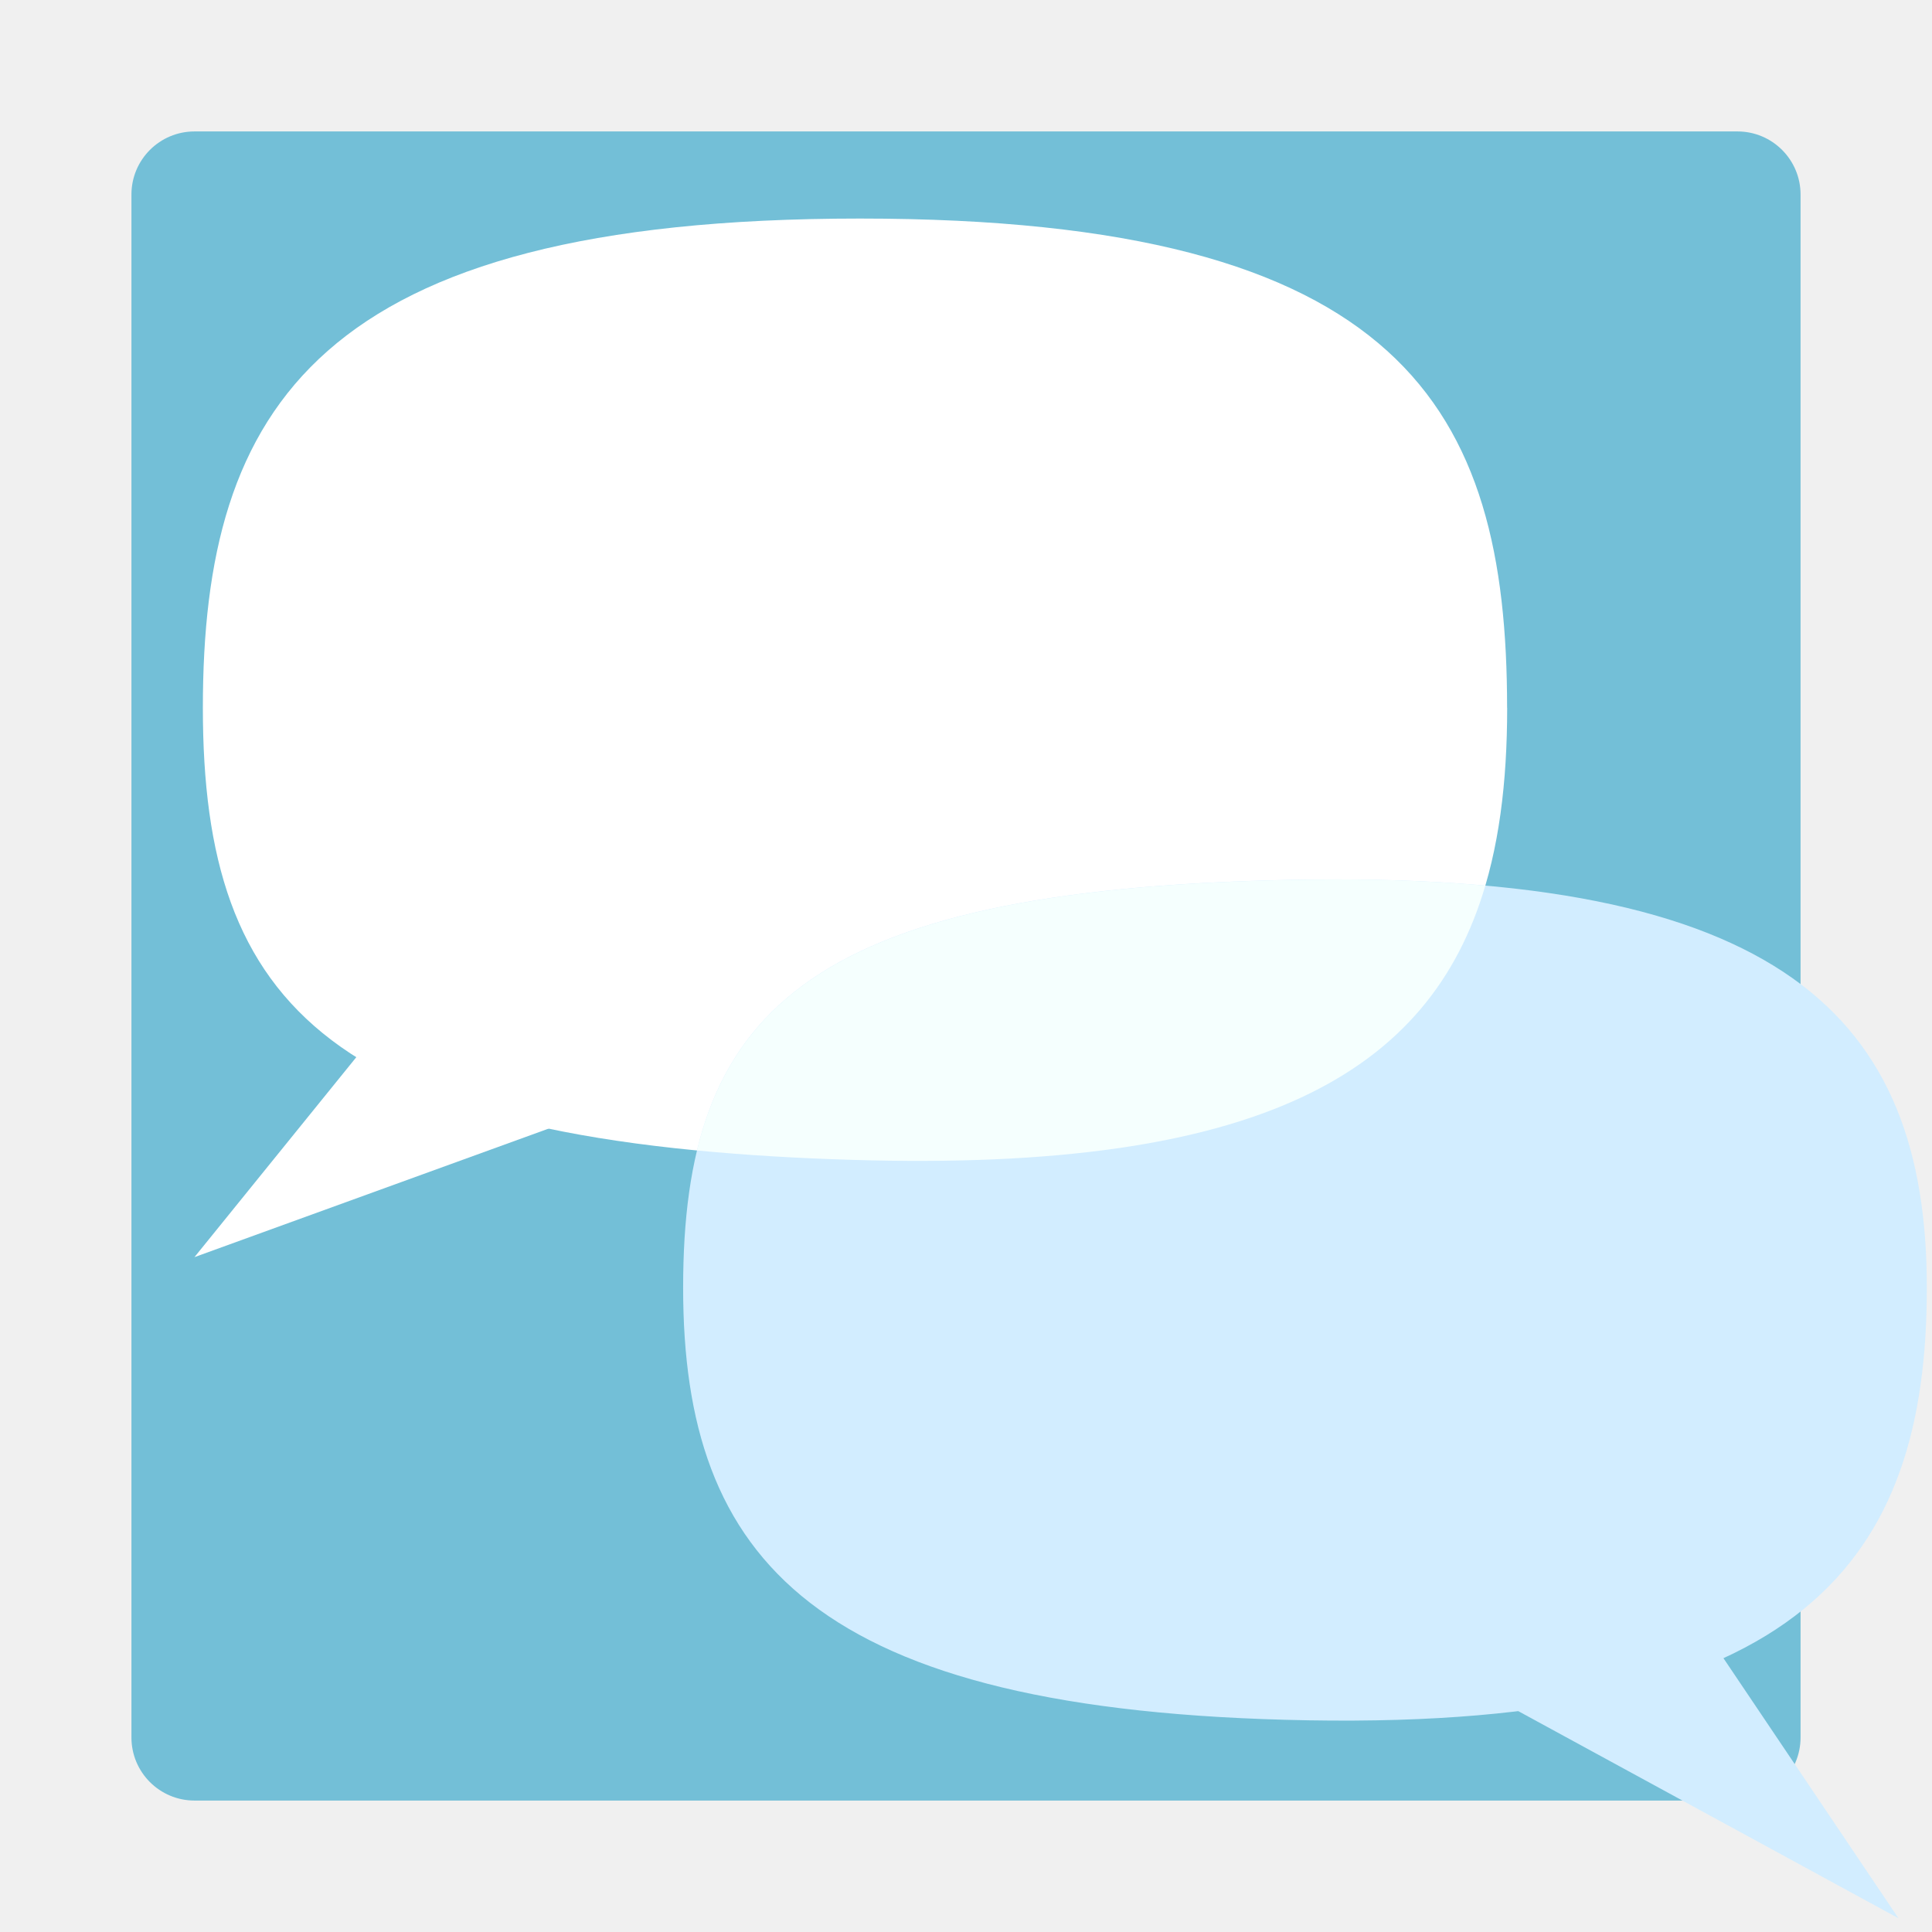
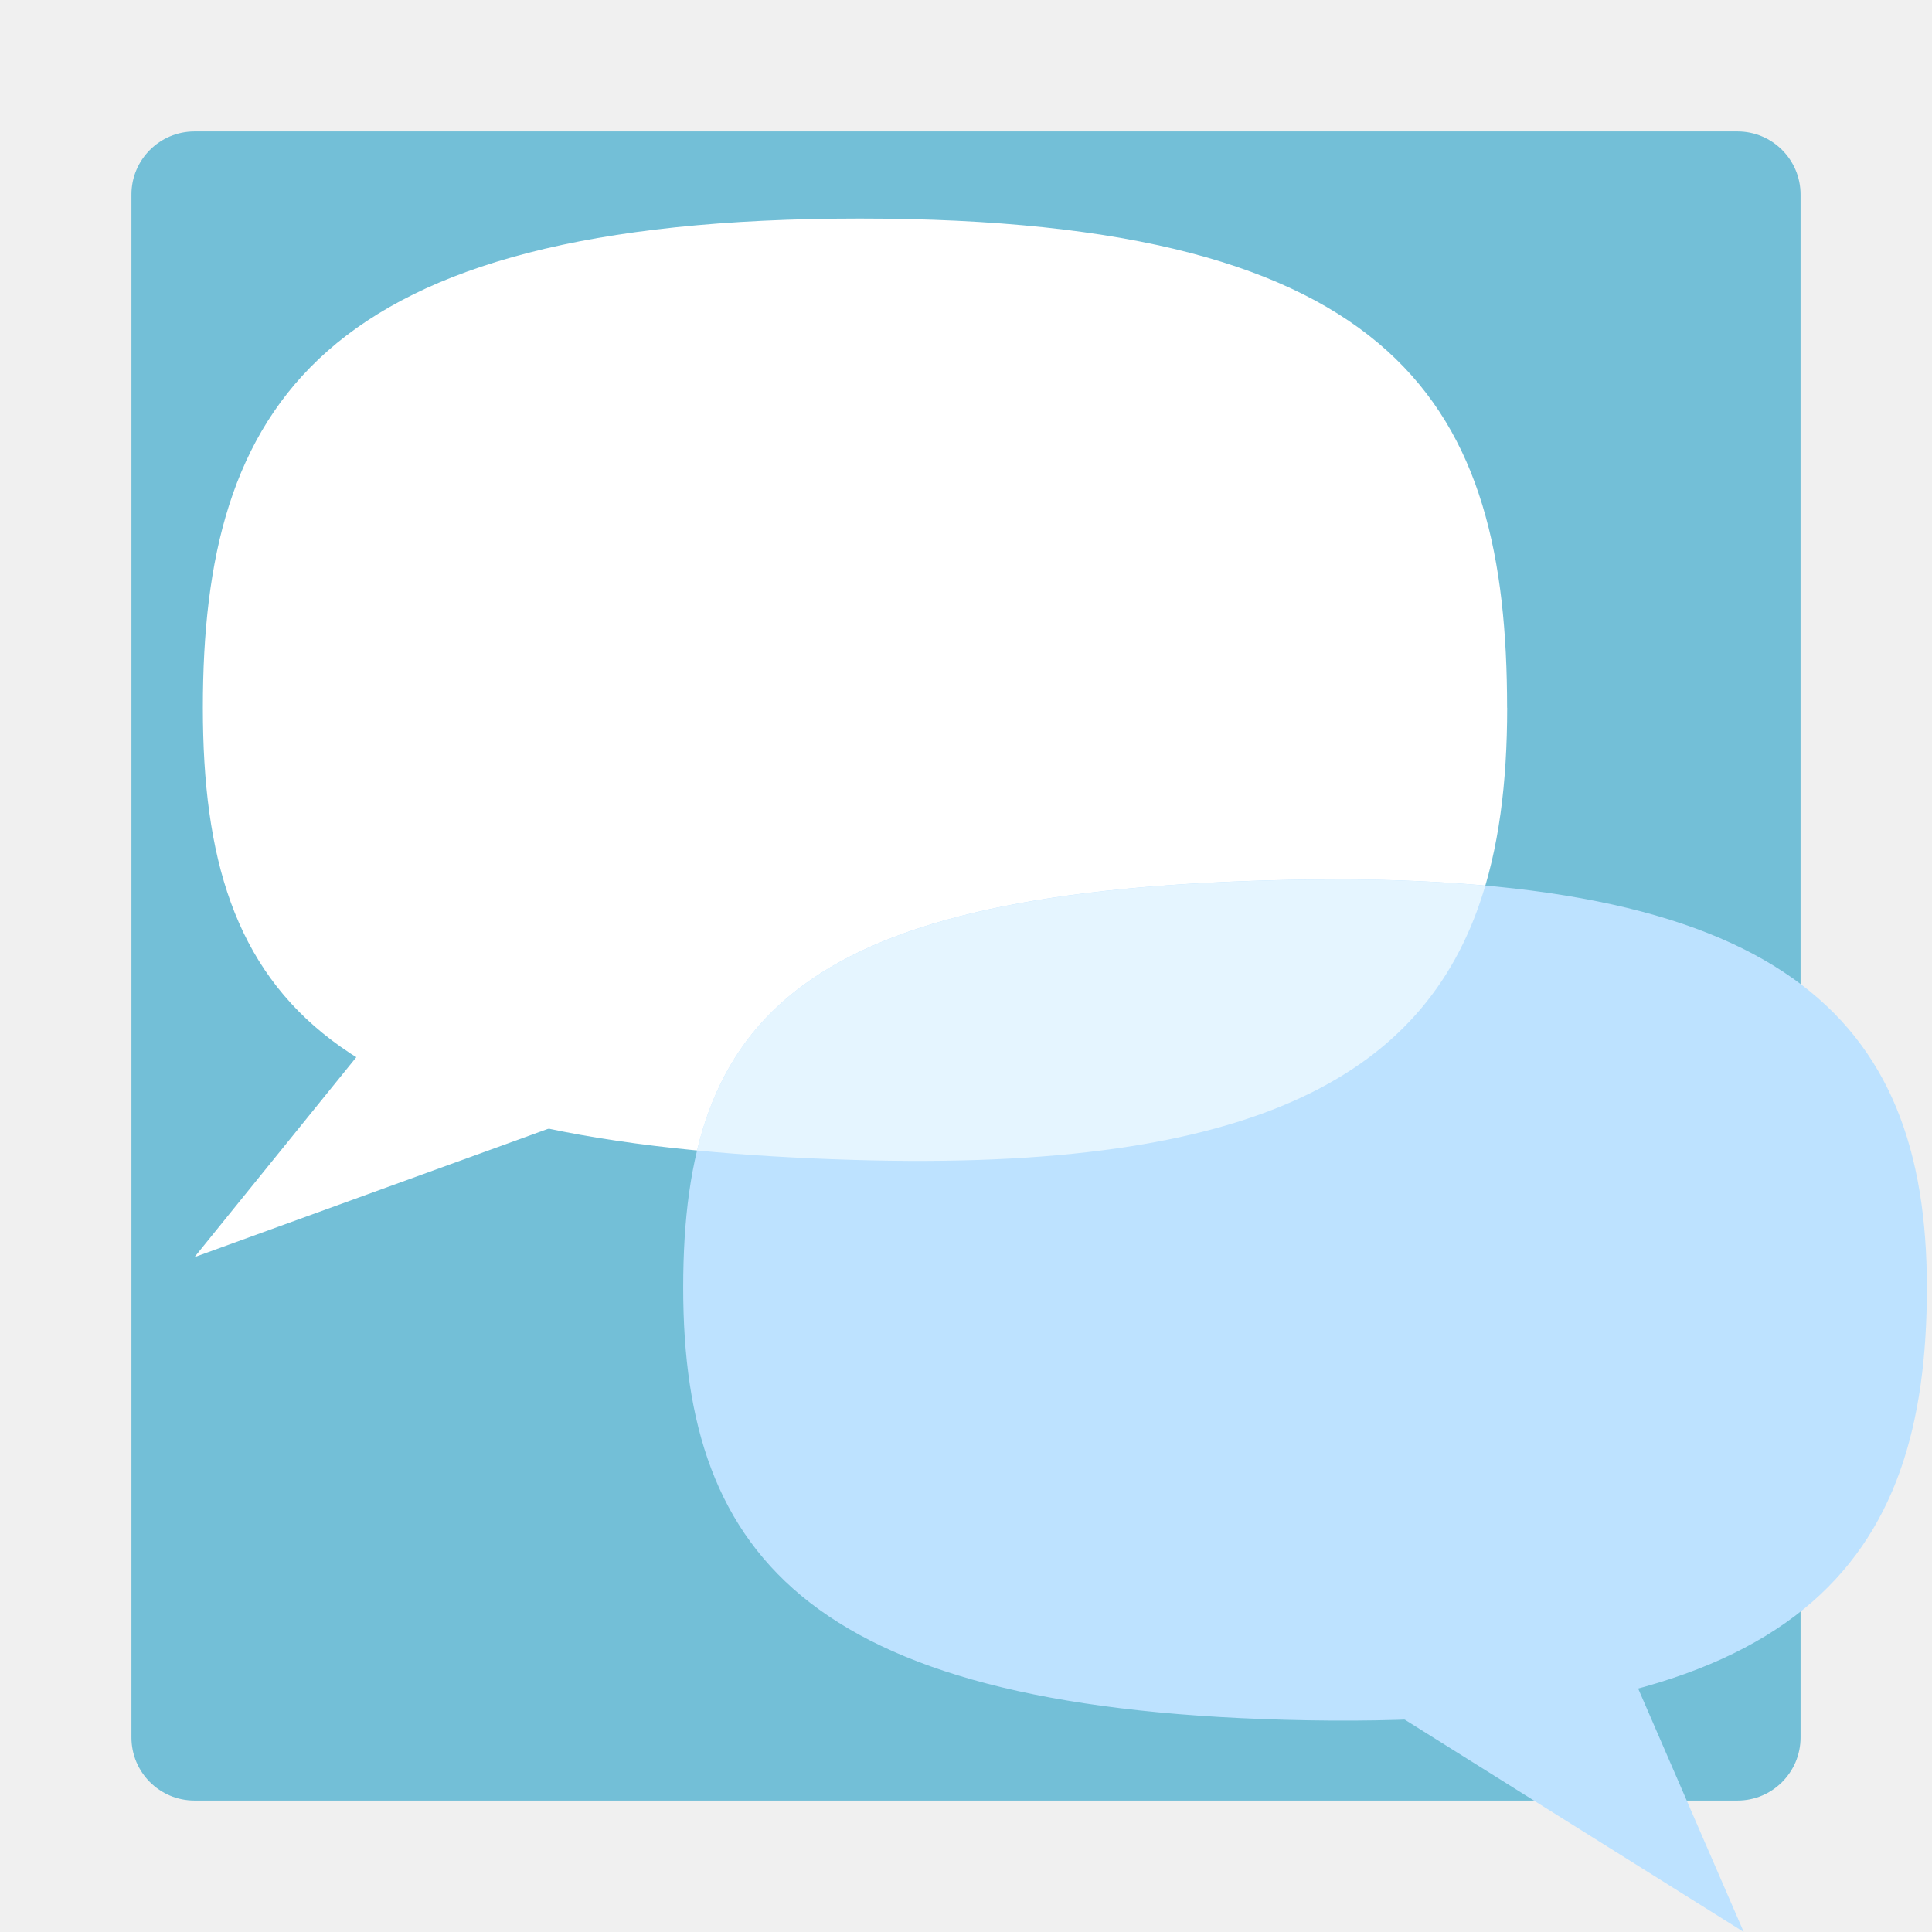
<svg xmlns="http://www.w3.org/2000/svg" xmlns:xlink="http://www.w3.org/1999/xlink" width="100" height="100" viewBox="0 0 26.458 26.458" version="1.1" id="svg2787">
  <defs id="defs2784">
    <radialGradient xlink:href="#linearGradient15505" id="radialGradient52129-9-6" cx="76.809" cy="-0.699" fx="76.809" fy="-0.699" r="8.034" gradientTransform="matrix(1.13596,1.652974,-1.485476,1.020852,-70.69832,-120.2656)" gradientUnits="userSpaceOnUse" />
    <linearGradient id="linearGradient15505">
      <stop style="stop-color:#fffae2;stop-opacity:1;" offset="0" id="stop15495" />
      <stop style="stop-color:#fff7ce;stop-opacity:1;" offset="0.115" id="stop15497" />
      <stop style="stop-color:#ff4f9d;stop-opacity:1;" offset="0.408" id="stop15499" />
      <stop style="stop-color:#ff2158;stop-opacity:1;" offset="0.762" id="stop15501" />
      <stop style="stop-color:#ff0515;stop-opacity:1;" offset="1" id="stop15503" />
    </linearGradient>
    <linearGradient xlink:href="#linearGradient29522" id="linearGradient31309" gradientUnits="userSpaceOnUse" gradientTransform="matrix(0.7932409,-0.6089079,0.7932409,0.6089079,4.892518,-8.867114)" x1="14.228" y1="-29.19" x2="3.659" y2="-18.62" />
    <linearGradient id="linearGradient29522">
      <stop style="stop-color:#d4a125;stop-opacity:1;" offset="0" id="stop29518" />
      <stop style="stop-color:#edd495;stop-opacity:1;" offset="1" id="stop29520" />
    </linearGradient>
    <linearGradient xlink:href="#linearGradient29522" id="linearGradient31385" gradientUnits="userSpaceOnUse" gradientTransform="matrix(-0.7932409,-0.6089079,-0.7932409,0.6089079,5.107999,-8.867114)" x1="14.228" y1="-29.19" x2="3.659" y2="-18.62" />
    <linearGradient xlink:href="#linearGradient29522" id="linearGradient29605" gradientUnits="userSpaceOnUse" gradientTransform="matrix(0.8001375,-0.6190755,0.8001375,0.6190755,17.50946,-0.3688092)" x1="14.228" y1="-29.19" x2="3.659" y2="-18.62" />
  </defs>
  <g id="layer1">
    <rect style="fill:#73bfd7;fill-opacity:1;fill-rule:evenodd;stroke-width:0.229" id="rect26083" width="22.858" height="22.858" x="1.8" y="1.8" rx="0.864" ry="0.864" />
    <rect style="fill:#b2e7f8;fill-opacity:1;fill-rule:evenodd;stroke-width:0.229" id="rect26083-5" width="22.858" height="22.858" x="-29.249" y="33.121" rx="0.864" ry="0.864" />
    <g id="g117847" transform="translate(-85.68201,-18.42902)">
      <path id="rect29651" style="fill:#b89644;fill-opacity:1;fill-rule:evenodd;stroke-width:0.253" d="m -35.605,27.319 c -0.493,-1e-6 -0.985,0.145 -1.362,0.435 l -11.147,8.557 h 0.002 V 52.708 h 25.015 V 36.311 h 0.002 L -34.243,27.754 c -0.377,-0.29 -0.87,-0.435 -1.363,-0.435 z" />
      <rect style="mix-blend-mode:multiply;fill:#ddd3d3;fill-opacity:1;fill-rule:evenodd;stroke-width:0.259" id="rect31549-1" width="22.808" height="19.408" x="-46.973" y="31.063" />
      <rect style="fill:#ffffff;fill-rule:evenodd;stroke-width:0.265" id="rect31549" width="22.101" height="20.893" x="-46.656" y="31.253" />
      <text xml:space="preserve" style="font-style:normal;font-weight:normal;font-size:15.525px;line-height:1.25;font-family:sans-serif;fill:#000000;fill-opacity:1;stroke:none;stroke-width:0.243" x="-31.271" y="52.283" id="text33454" transform="matrix(0.9981024,0.2998089,-0.2238531,0.9346605,0,0)">
        <tspan id="tspan33452" style="font-style:normal;font-variant:normal;font-weight:bold;font-stretch:normal;font-size:15.525px;font-family:Amiri;-inkscape-font-specification:'Amiri Bold';fill:#ff2e2e;fill-opacity:1;stroke-width:0.243" x="-31.271" y="52.283">@</tspan>
      </text>
      <path id="path31562" style="mix-blend-mode:normal;fill:#c5a761;fill-opacity:1;stroke:#000000;stroke-width:0;stroke-linecap:butt;stroke-linejoin:miter;stroke-dasharray:none;stroke-opacity:1" d="m -24.548,36.496 -11.088,7.975 -11.019,-7.925 v 2.948 l 9.954,8.797 h 1.995 l -0.003,-0.05 h 0.208 l 9.953,-8.798 z" />
      <g id="g31560" transform="matrix(1,0,0,0.991651,-40.60526,66.98862)">
        <g id="g31553">
          <path id="rect29033-76-4" style="fill:url(#linearGradient31309);fill-opacity:1;fill-rule:evenodd;stroke-width:0.295" d="m -7.509,-30.936 v 16.535 c 0.453,10e-7 0.906,-0.133 1.253,-0.399 l 10.25,-7.868 -10.25,-7.868 c -0.347,-0.266 -0.8,-0.399 -1.253,-0.399 z" />
          <path id="rect29033-76-4-0" style="fill:url(#linearGradient31385);fill-opacity:1;fill-rule:evenodd;stroke-width:0.295" d="m 17.51,-30.936 v 16.535 c -0.453,10e-7 -0.906,-0.133 -1.253,-0.399 L 6.007,-22.668 16.257,-30.537 c 0.347,-0.266 0.8,-0.399 1.253,-0.399 z" />
        </g>
        <path id="rect29033-76-0" style="fill:#b89644;fill-opacity:1;fill-rule:evenodd;stroke-width:0.319" d="m 5,-23.668 c -0.473,-1e-6 -0.945,0.149 -1.307,0.448 l -10.696,8.82 H 17.003 L 6.307,-23.221 C 5.945,-23.519 5.473,-23.668 5,-23.668 Z" />
        <path id="rect29033-76" style="fill:url(#linearGradient29605);fill-opacity:1;fill-rule:evenodd;stroke-width:0.299" d="m 5,-22.806 c -0.457,-1e-6 -0.913,0.135 -1.264,0.406 l -10.339,8 H 16.603 L 6.264,-22.4 c -0.35,-0.271 -0.807,-0.406 -1.264,-0.406 z" />
      </g>
    </g>
    <g id="g4859" transform="matrix(0.4998618,0,0,0.5399093,24.50334,46.75995)" style="fill:#a6dcdc;fill-opacity:1;stroke-width:1.925">
      <path style="fill:#a6dcdc;fill-opacity:1;stroke:#000000;stroke-width:0;stroke-linecap:butt;stroke-linejoin:miter;stroke-dasharray:none;stroke-opacity:1" d="m 40.302,-49.403 c 0,0 -3.2,3.3 -7.5,2.6 -4.3,-0.7 -5.4,-4.7 -5.4,-4.7 0,0 -6.768,0.076 -7.5,-7 -0.732,-7.076 6.2,-9.3 6.2,-9.3 0,0 -1.3,-6.3 4.1,-8.7 5.4,-2.4 9.3,1.7 9.3,1.7 0,0 3.7,-3.5 9,-2 5.3,1.5 6.4,5.8 6.4,5.8 0,0 8,0.1 8.4,5.3 0.4,5.2 -3.2,7.5 -3.2,7.5 0,0 2.6,5.2 -1.6,8.4 -4.2,3.2 -7.9,0.1 -7.9,0.1 0,0 -0.4,4.4 -5.3,4.5 -4.9,0.1 -5,-4.2 -5,-4.2 z" id="path4522" />
      <circle style="fill:#a6dcdc;fill-opacity:1;fill-rule:evenodd;stroke-width:0.509" id="path4576" cx="53.603" cy="-43.602" r="2.9" />
      <circle style="fill:#a6dcdc;fill-opacity:1;fill-rule:evenodd;stroke-width:0.509" id="path4578" cx="59.003" cy="-39.602" r="2" />
    </g>
    <g id="g39129" transform="translate(2.300118,-0.4000204)" style="fill:#ffffff">
      <path id="path4915" style="mix-blend-mode:normal;fill:#ffffff;fill-opacity:1;fill-rule:evenodd;stroke-width:0.283" d="m 18.34,10.093 c 0,4.102 -1.806,6.409 -8.965,6.191 -7.159,-0.218 -8.897,-2.088 -8.897,-6.191 0,-4.102 1.561,-6.7 8.998,-6.7 7.437,0 8.863,2.598 8.863,6.7 z" />
      <path style="mix-blend-mode:normal;fill:#ffffff;fill-opacity:1;stroke:#000000;stroke-width:0;stroke-linecap:round;stroke-linejoin:miter;stroke-dasharray:none;stroke-opacity:1" d="M 4.215,12.857 0.363,17.616 5.59,15.719 Z" id="path56756" />
    </g>
-     <g id="g40725" transform="translate(0.5291667,0.5291667)">
-       <path id="path4915-7" style="mix-blend-mode:normal;fill:#d2edff;fill-opacity:1;fill-rule:evenodd;stroke-width:0.282" d="m 8.826,17.106 c 0,3.725 1.782,5.807 8.566,5.924 6.784,0.116 8.466,-2.199 8.466,-5.924 0,-3.725 -2,-5.719 -8.717,-5.586 -6.717,0.133 -8.315,1.861 -8.315,5.586 z" />
-       <path style="mix-blend-mode:normal;fill:#d2edff;fill-opacity:1;stroke:#000000;stroke-width:0;stroke-linecap:round;stroke-linejoin:miter;stroke-dasharray:none;stroke-opacity:1" d="m 21.889,20.42 3.581,5.321 -5.466,-2.978 z" id="path56756-6" />
-     </g>
-     <path id="path4915-2" style="mix-blend-mode:normal;fill:#f5fffe;fill-opacity:1;fill-rule:evenodd;stroke-width:0.283" d="m 18.286,12.044 c -0.201,2.3e-5 -0.406,0.002 -0.616,0.006 -5.463,0.108 -7.539,1.271 -8.125,3.705 0.65,0.063 1.359,0.106 2.13,0.129 5.587,0.17 7.913,-1.197 8.666,-3.756 -0.626,-0.056 -1.309,-0.085 -2.055,-0.085 z" />
+     <path id="path4915-7" style="mix-blend-mode:normal;fill:#bde2ff;fill-opacity:1;fill-rule:evenodd;stroke-width:0.282" d="m 9.356,17.635 c 0,3.725 1.782,5.807 8.566,5.924 6.784,0.116 8.466,-2.199 8.466,-5.924 0,-3.725 -2,-5.719 -8.717,-5.586 -6.717,0.133 -8.315,1.861 -8.315,5.586 z" />
+     <path style="mix-blend-mode:normal;fill:#bde2ff;fill-opacity:1;stroke:#000000;stroke-width:0;stroke-linecap:round;stroke-linejoin:miter;stroke-dasharray:none;stroke-opacity:1" d="m 21.572,21.137 2.308,5.321 -4.754,-2.978 z" id="path56756-6" />
+     <path id="path4915-2" style="mix-blend-mode:normal;fill:#e5f5ff;fill-opacity:1;fill-rule:evenodd;stroke-width:0.283" d="m 18.286,12.044 c -0.201,2.3e-5 -0.406,0.002 -0.616,0.006 -5.463,0.108 -7.539,1.271 -8.125,3.705 0.65,0.063 1.359,0.106 2.13,0.129 5.587,0.17 7.913,-1.197 8.666,-3.756 -0.626,-0.056 -1.309,-0.085 -2.055,-0.085 z" />
+     <path id="path4915-2-6" style="mix-blend-mode:normal;fill:#bde2ff;fill-opacity:1;fill-rule:evenodd;stroke-width:0.283" d="m 5.143,29.894 c -0.201,2.3e-5 -0.406,0.002 -0.616,0.006 -5.463,0.108 -7.539,1.271 -8.125,3.705 0.65,0.063 1.359,0.106 2.13,0.129 5.587,0.17 7.913,-1.197 8.666,-3.756 -0.626,-0.056 -1.309,-0.085 -2.055,-0.085 z" />
    <g id="g19354" transform="matrix(0.7496078,0,0,0.7495172,-80.37968,4.077866)" style="stroke-width:1.334">
      <path style="fill:#ff0a2e;fill-opacity:1;stroke:#595147;stroke-width:0;stroke-linecap:round;stroke-linejoin:round;stroke-miterlimit:8;stroke-dasharray:none;paint-order:fill markers stroke" d="m 15.415,23.759 c -1.336,0.314 -2.423,1.339 -2.087,1.525 0.336,0.186 1.154,-0.319 1.047,0.101 -0.106,0.42 0.22,0.887 0.681,0.76 0.461,-0.128 0.806,1.116 1.258,0.6 0.293,-0.334 0.336,-1.712 -0.008,-2.495 -0.187,-0.426 -0.603,-0.668 -0.891,-0.491 z" id="path15561-9" />
      <path style="fill:none;fill-opacity:0.004;stroke:#665c51;stroke-width:0.667;stroke-linecap:round;stroke-linejoin:round;stroke-miterlimit:8;stroke-dasharray:none;stroke-opacity:1;paint-order:fill markers stroke" d="m 5.399,29.538 c 2.631,-0.031 5.613,-1.747 3.616,-3.226 -1.986,-1.472 3.039,-2.596 6.541,-2.63 0,0 0.523,0.461 1.375,0.647" id="path17237-4" />
      <g id="g17349-4" transform="matrix(1.113595,0.1146053,-0.1146051,1.113597,0.8937033,-3.092209)" style="stroke-width:1.192">
        <path id="path49262-6-2" style="fill:url(#radialGradient52129-9-6);fill-opacity:1;fill-rule:evenodd;stroke-width:0.363" d="M 24.03,3.097 C 19.458,1.2 13.368,2.927 11.446,7.52 c -1.493,3.568 -1.097,7.579 0.235,10.738 1.79,4.247 6.153,5.76 10.162,4.125 3.454,-1.409 6.245,-3.993 7.373,-7.757 C 30.859,9.136 28.602,4.993 24.03,3.097 Z" />
        <ellipse style="fill:#ffffff;fill-rule:evenodd;stroke-width:0.32" id="path90349-2-9" cx="17.101" cy="-5.08" rx="1.492" ry="1.915" transform="matrix(0.8178477,0.5754348,-0.7478128,0.6639096,0,0)" />
      </g>
    </g>
    <rect style="fill:#73bfd7;fill-opacity:1;fill-rule:evenodd;stroke-width:0.229" id="rect26083-0" width="22.858" height="22.858" x="-33.704" y="4.869" rx="0.864" ry="0.864" />
  </g>
</svg>
